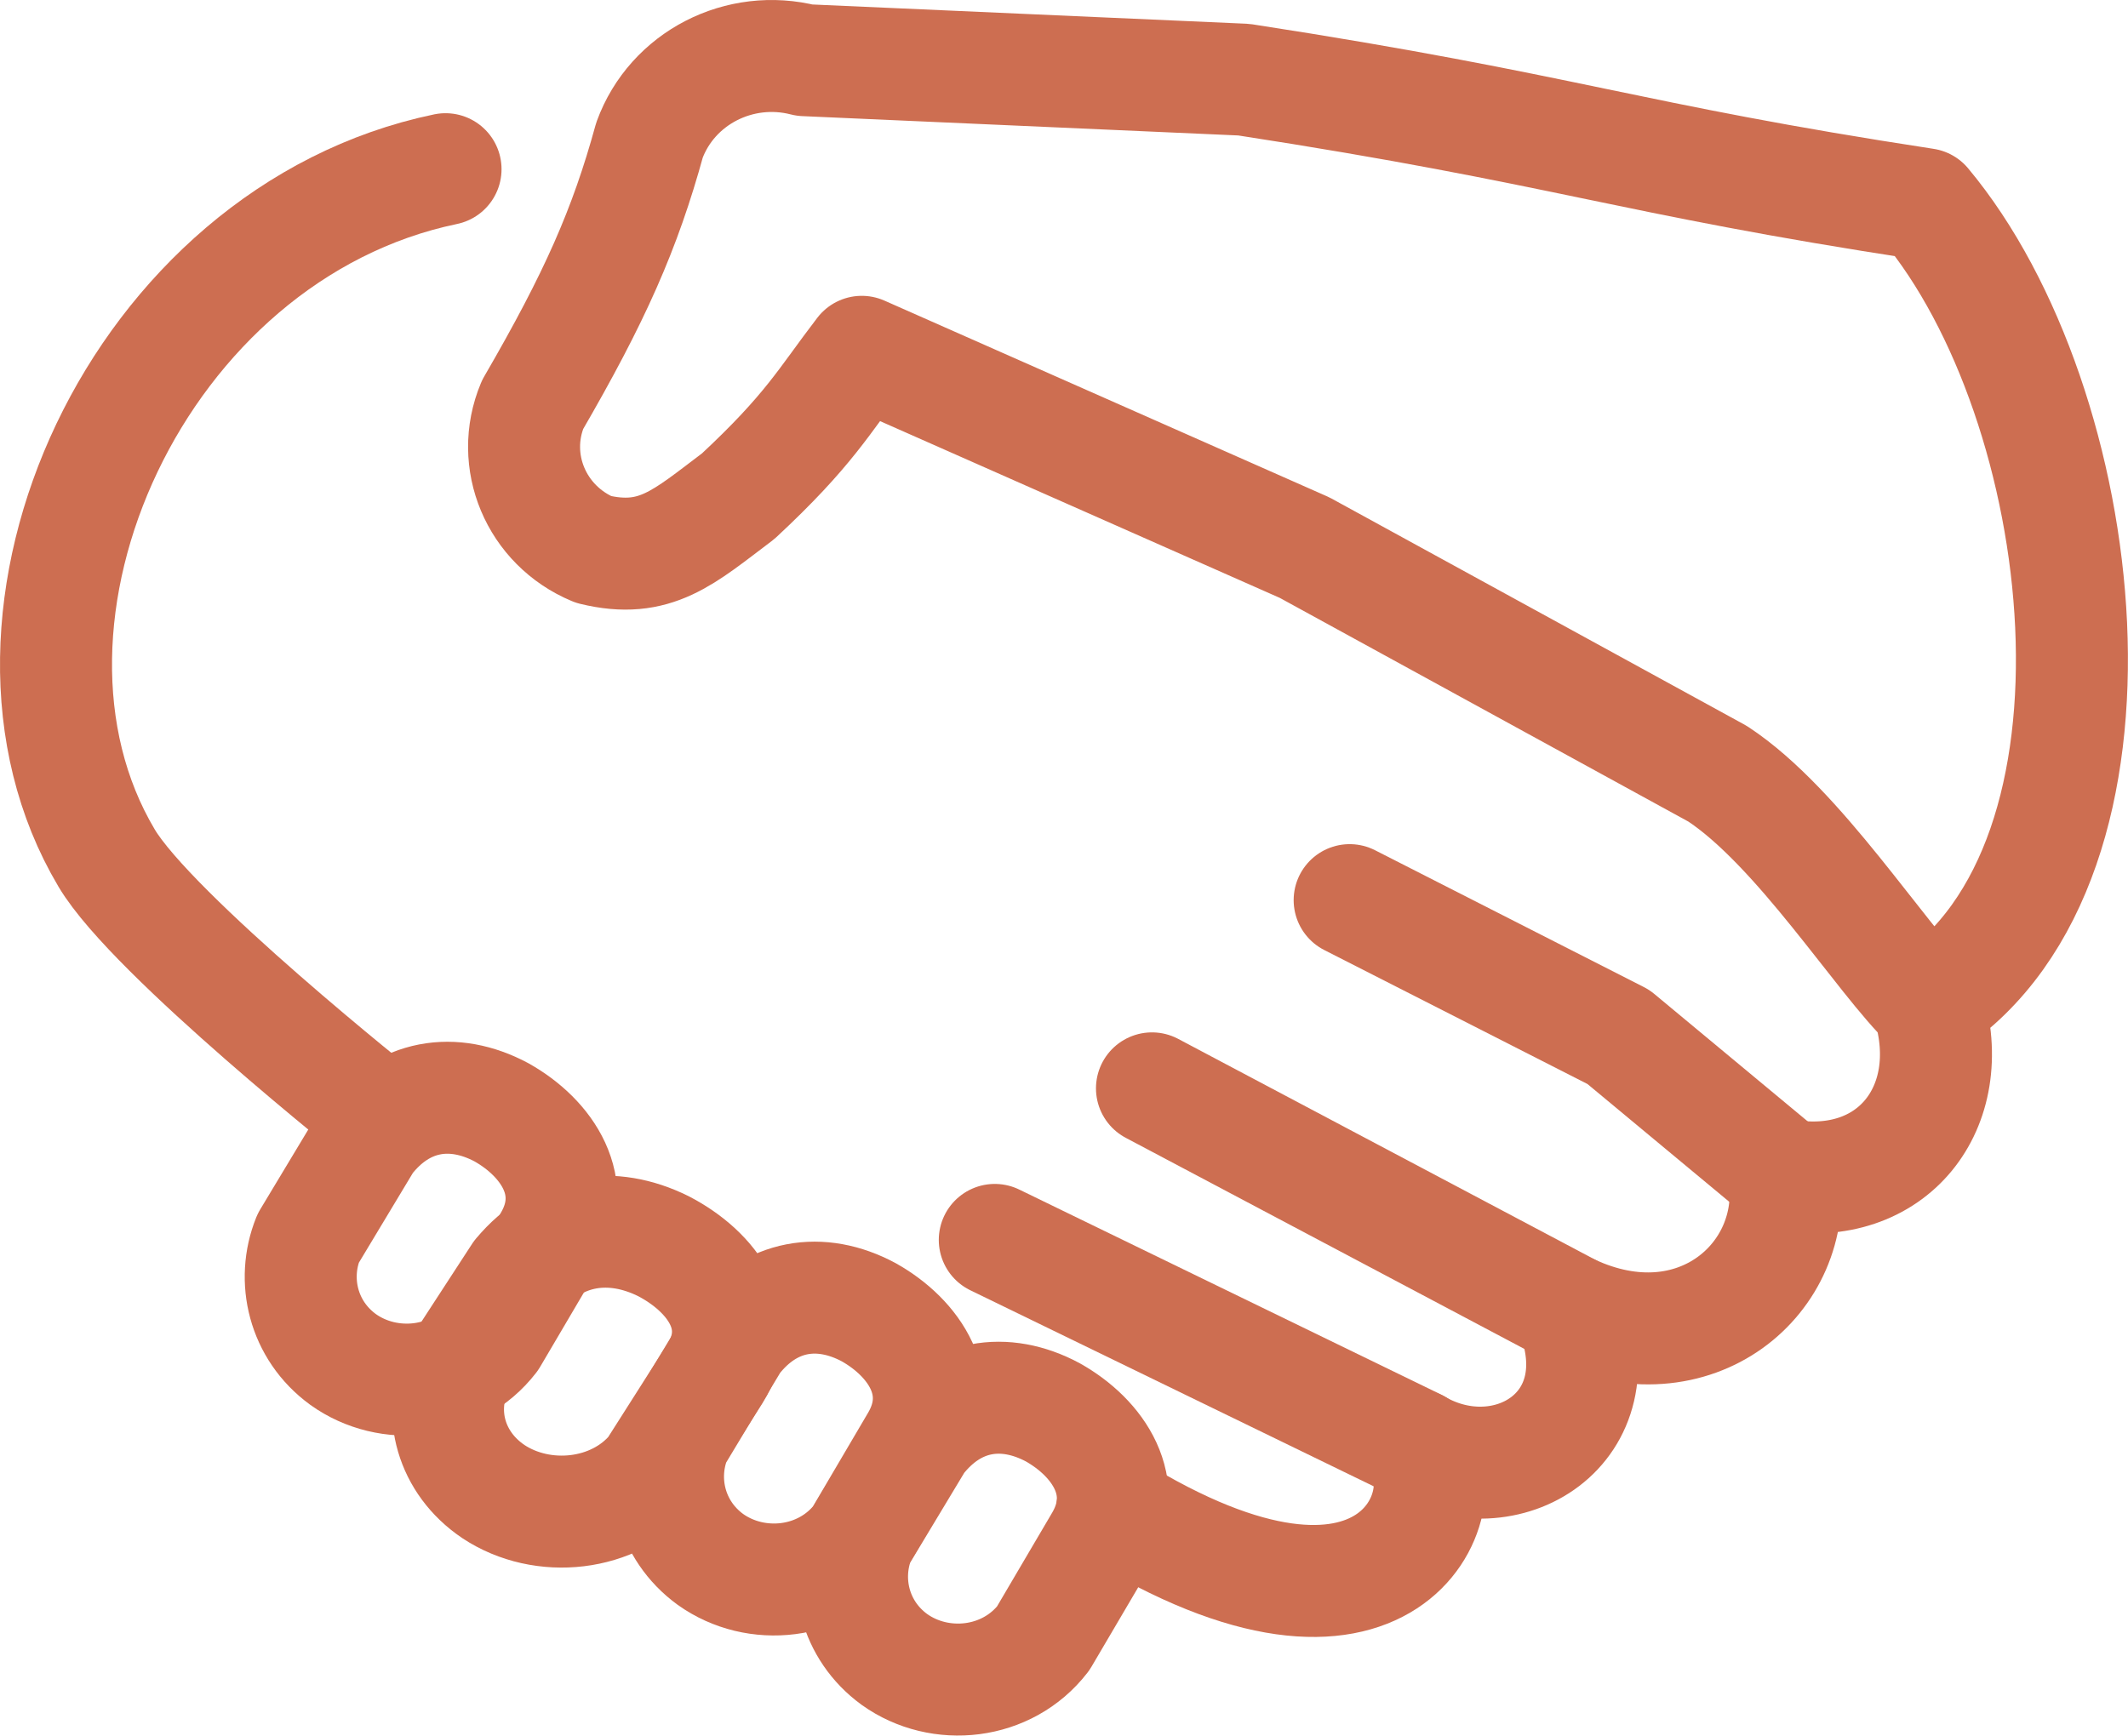
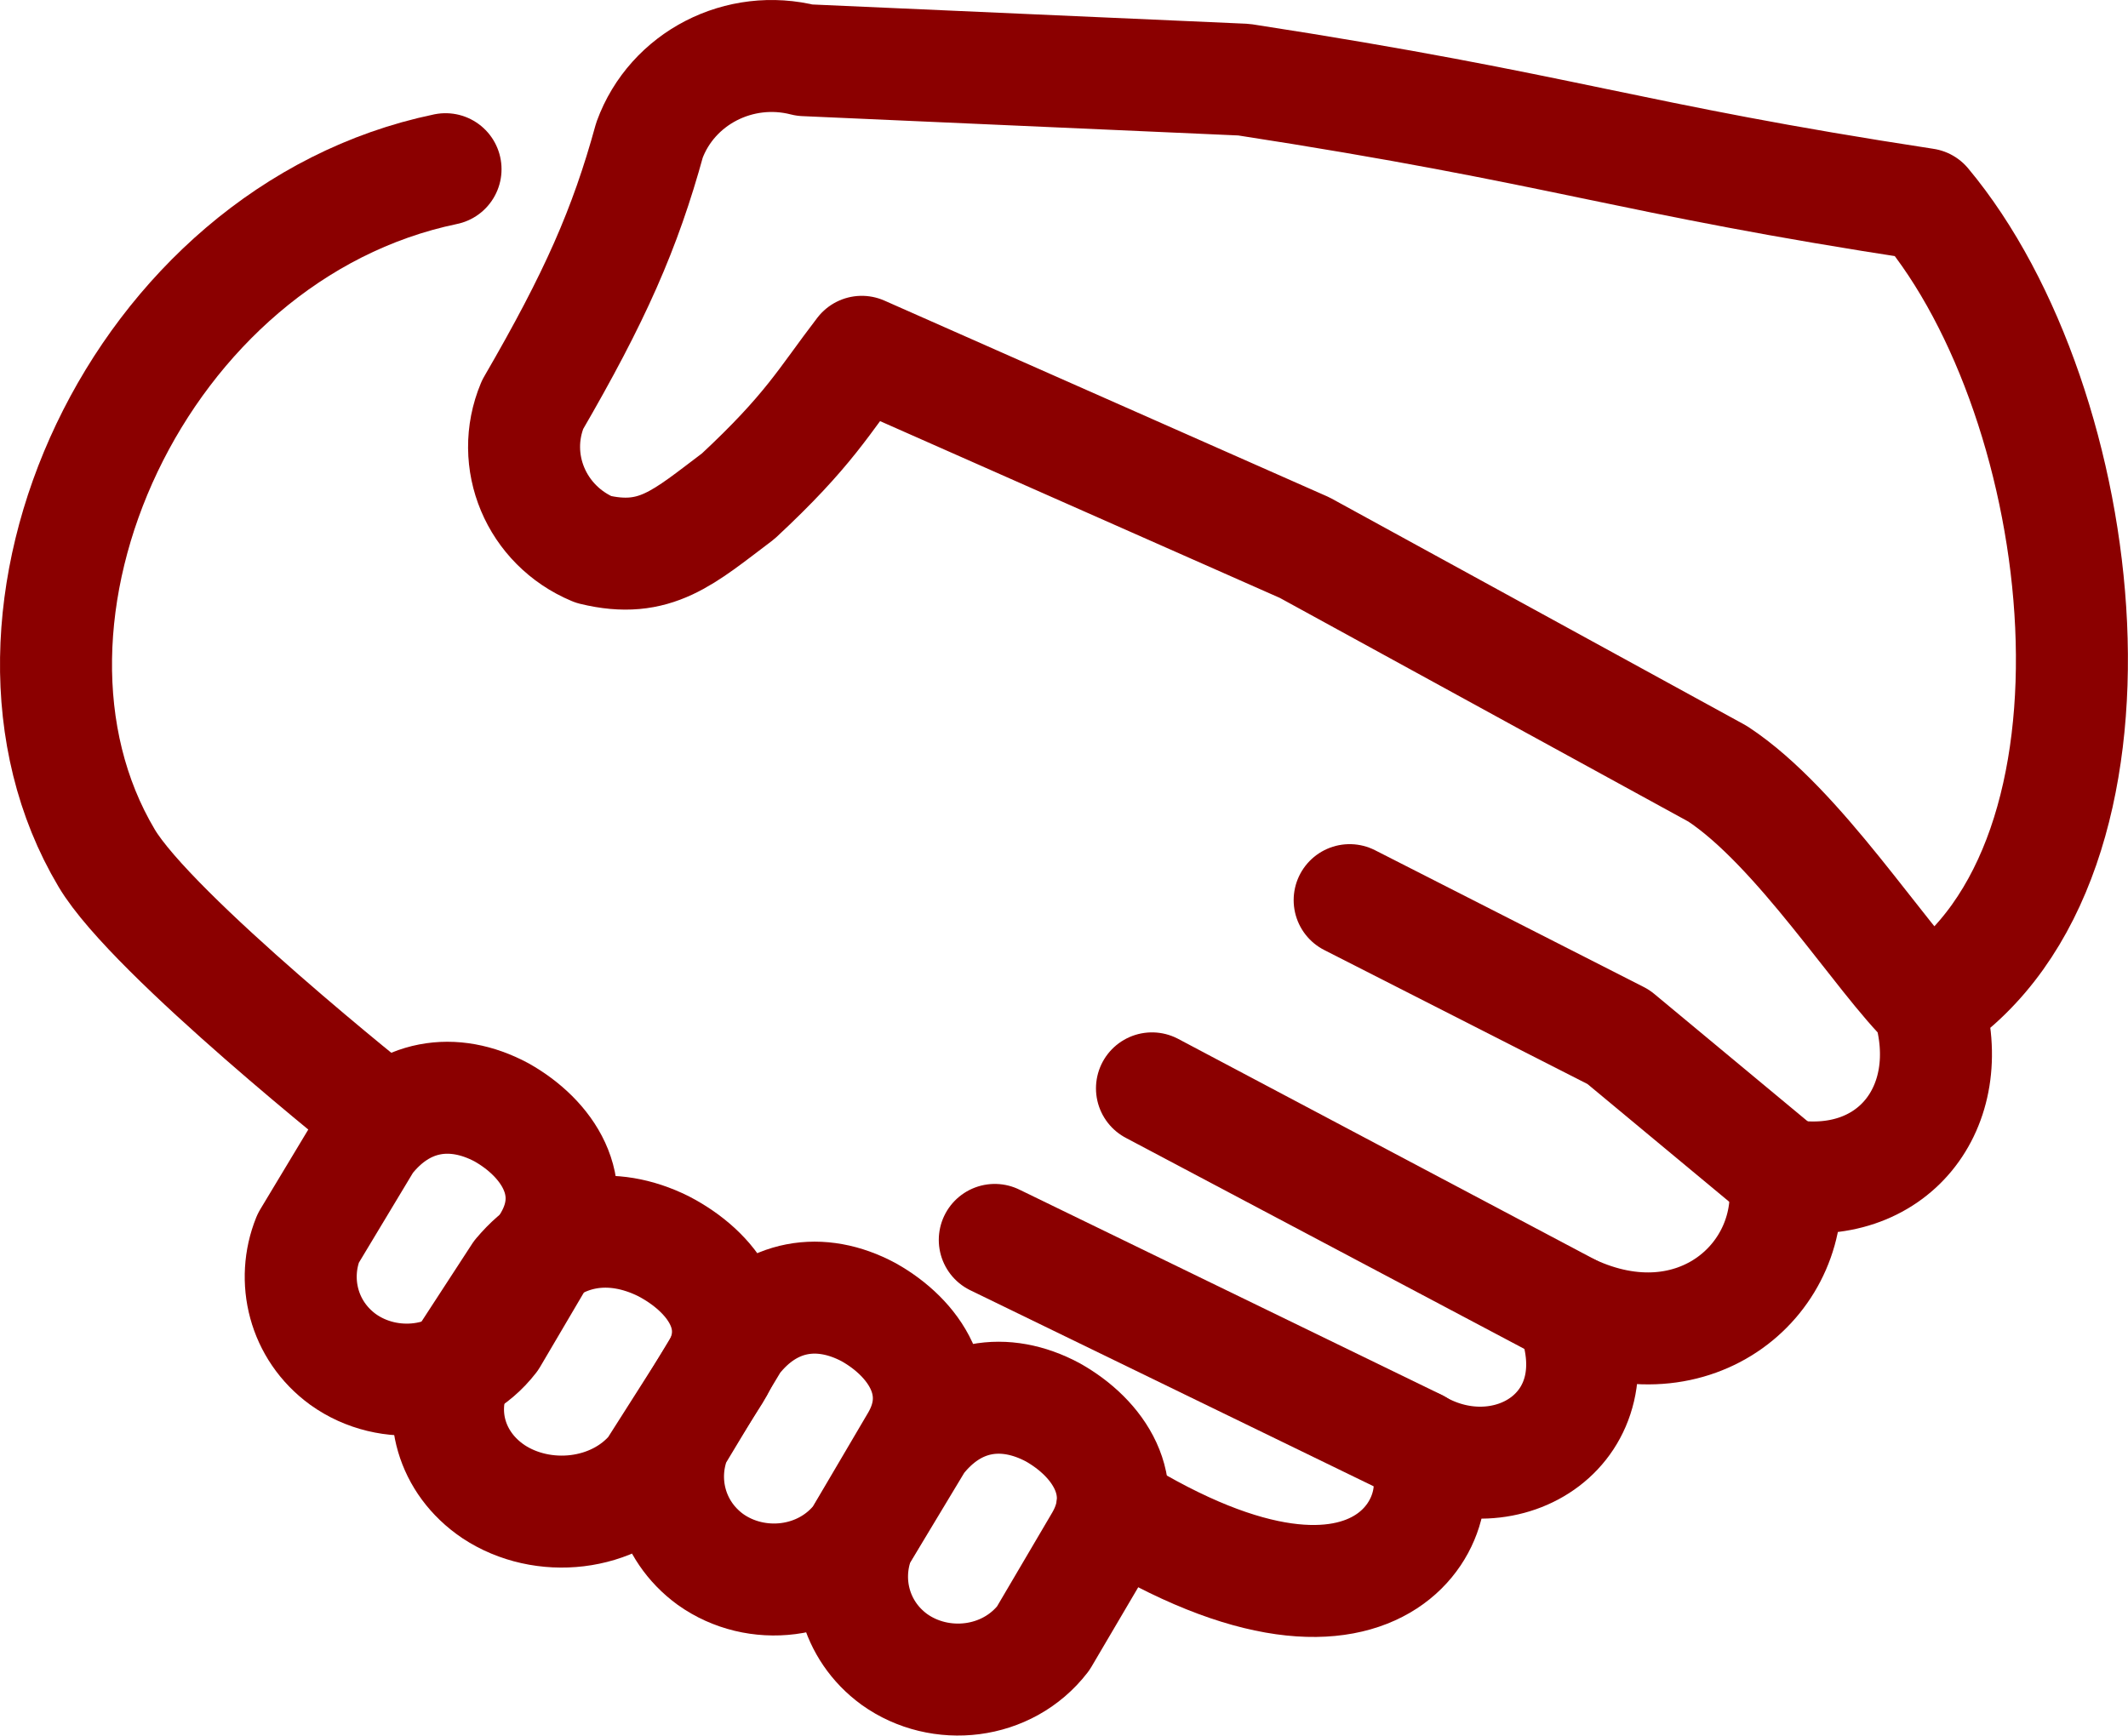
<svg xmlns="http://www.w3.org/2000/svg" width="38" height="31" viewBox="0 0 38 31" fill="none">
-   <path d="M6.853 19.982C6.853 19.982 2.717 16.7 1.903 15.325C-0.643 11.043 2.453 4.167 7.956 3.022" stroke="#CD6E51" stroke-width="2" stroke-linecap="round" stroke-linejoin="round" />
-   <path d="M20.571 19.44L28.045 23.399" stroke="#CD6E51" stroke-width="2" stroke-linecap="round" stroke-linejoin="round" />
-   <path d="M17.764 22.147L25.301 25.811" stroke="#CD6E51" stroke-width="2" stroke-linecap="round" stroke-linejoin="round" />
-   <path d="M31.858 20.979L28.901 18.522L24.101 16.078" stroke="#CD6E51" stroke-width="2" stroke-linecap="round" stroke-linejoin="round" />
-   <path d="M19.863 26.941C24.834 30.023 26.119 26.774 25.306 25.816C26.891 26.732 28.906 25.525 28.049 23.401C30.277 24.443 32.12 22.818 31.863 20.986C33.791 21.32 34.991 19.779 34.434 17.946C38.331 15.361 37.357 7.216 34.377 3.647C28.993 2.824 28 2.315 22.213 1.423L14.369 1.075C13.206 0.776 12.002 1.396 11.598 2.503C11.162 4.091 10.626 5.306 9.511 7.227C9.089 8.234 9.572 9.386 10.597 9.814C11.703 10.083 12.208 9.596 13.182 8.863C14.455 7.678 14.706 7.174 15.389 6.284L23.297 9.782L30.672 13.821C32.129 14.778 33.578 17.116 34.446 17.949" stroke="#CD6E51" stroke-width="2" stroke-linecap="round" stroke-linejoin="round" />
-   <path d="M16.397 25.734C17.04 24.901 17.942 24.768 18.799 25.226C19.614 25.684 20.213 26.558 19.656 27.517L18.628 29.265C17.985 30.098 16.785 30.223 15.971 29.64C15.256 29.119 15.048 28.22 15.347 27.477C16.397 25.733 15.347 27.477 16.397 25.733V25.734Z" stroke="#CD6E51" stroke-width="2" stroke-linecap="round" stroke-linejoin="round" />
-   <path d="M13.111 23.946C13.754 23.113 14.656 22.98 15.513 23.439C16.328 23.897 16.927 24.77 16.37 25.73L15.342 27.478C14.699 28.311 13.499 28.435 12.685 27.853C11.97 27.331 11.762 26.433 12.061 25.69C13.111 23.945 12.061 25.69 13.111 23.945V23.946Z" stroke="#CD6E51" stroke-width="2" stroke-linecap="round" stroke-linejoin="round" />
-   <path d="M9.269 22.763C9.959 21.936 10.928 21.803 11.847 22.259C12.722 22.714 13.365 23.581 12.767 24.534L11.663 26.27C10.973 27.097 9.685 27.221 8.812 26.643C8.044 26.125 7.821 25.233 8.142 24.494C9.269 22.762 8.142 24.494 9.269 22.762V22.763Z" stroke="#CD6E51" stroke-width="2" stroke-linecap="round" stroke-linejoin="round" />
-   <path d="M6.552 20.376C7.195 19.543 8.098 19.41 8.955 19.868C9.769 20.326 10.369 21.2 9.812 22.159L8.783 23.908C8.14 24.741 6.94 24.865 6.126 24.282C5.411 23.761 5.203 22.863 5.503 22.119C6.552 20.375 5.503 22.119 6.552 20.375V20.376Z" stroke="#CD6E51" stroke-width="2" stroke-linecap="round" stroke-linejoin="round" />
+   <path d="M6.853 19.982C6.853 19.982 2.717 16.7 1.903 15.325C-0.643 11.043 2.453 4.167 7.956 3.022" stroke="#8B0000" stroke-width="2" stroke-linecap="round" stroke-linejoin="round" />
+   <path d="M20.571 19.44L28.045 23.399" stroke="#8B0000" stroke-width="2" stroke-linecap="round" stroke-linejoin="round" />
+   <path d="M17.764 22.147L25.301 25.811" stroke="#8B0000" stroke-width="2" stroke-linecap="round" stroke-linejoin="round" />
+   <path d="M31.858 20.979L28.901 18.522L24.101 16.078" stroke="#8B0000" stroke-width="2" stroke-linecap="round" stroke-linejoin="round" />
+   <path d="M19.863 26.941C24.834 30.023 26.119 26.774 25.306 25.816C26.891 26.732 28.906 25.525 28.049 23.401C30.277 24.443 32.12 22.818 31.863 20.986C33.791 21.32 34.991 19.779 34.434 17.946C38.331 15.361 37.357 7.216 34.377 3.647C28.993 2.824 28 2.315 22.213 1.423L14.369 1.075C13.206 0.776 12.002 1.396 11.598 2.503C11.162 4.091 10.626 5.306 9.511 7.227C9.089 8.234 9.572 9.386 10.597 9.814C11.703 10.083 12.208 9.596 13.182 8.863C14.455 7.678 14.706 7.174 15.389 6.284L23.297 9.782L30.672 13.821C32.129 14.778 33.578 17.116 34.446 17.949" stroke="#8B0000" stroke-width="2" stroke-linecap="round" stroke-linejoin="round" />
+   <path d="M16.397 25.734C17.04 24.901 17.942 24.768 18.799 25.226C19.614 25.684 20.213 26.558 19.656 27.517L18.628 29.265C17.985 30.098 16.785 30.223 15.971 29.64C15.256 29.119 15.048 28.22 15.347 27.477C16.397 25.733 15.347 27.477 16.397 25.733V25.734Z" stroke="#8B0000" stroke-width="2" stroke-linecap="round" stroke-linejoin="round" />
+   <path d="M13.111 23.946C13.754 23.113 14.656 22.98 15.513 23.439C16.328 23.897 16.927 24.77 16.37 25.73L15.342 27.478C14.699 28.311 13.499 28.435 12.685 27.853C11.97 27.331 11.762 26.433 12.061 25.69C13.111 23.945 12.061 25.69 13.111 23.945V23.946Z" stroke="#8B0000" stroke-width="2" stroke-linecap="round" stroke-linejoin="round" />
+   <path d="M9.269 22.763C9.959 21.936 10.928 21.803 11.847 22.259C12.722 22.714 13.365 23.581 12.767 24.534L11.663 26.27C10.973 27.097 9.685 27.221 8.812 26.643C8.044 26.125 7.821 25.233 8.142 24.494C9.269 22.762 8.142 24.494 9.269 22.762V22.763Z" stroke="#8B0000" stroke-width="2" stroke-linecap="round" stroke-linejoin="round" />
+   <path d="M6.552 20.376C7.195 19.543 8.098 19.41 8.955 19.868C9.769 20.326 10.369 21.2 9.812 22.159L8.783 23.908C8.14 24.741 6.94 24.865 6.126 24.282C5.411 23.761 5.203 22.863 5.503 22.119C6.552 20.375 5.503 22.119 6.552 20.375V20.376Z" stroke="#8B0000" stroke-width="2" stroke-linecap="round" stroke-linejoin="round" />
</svg>
